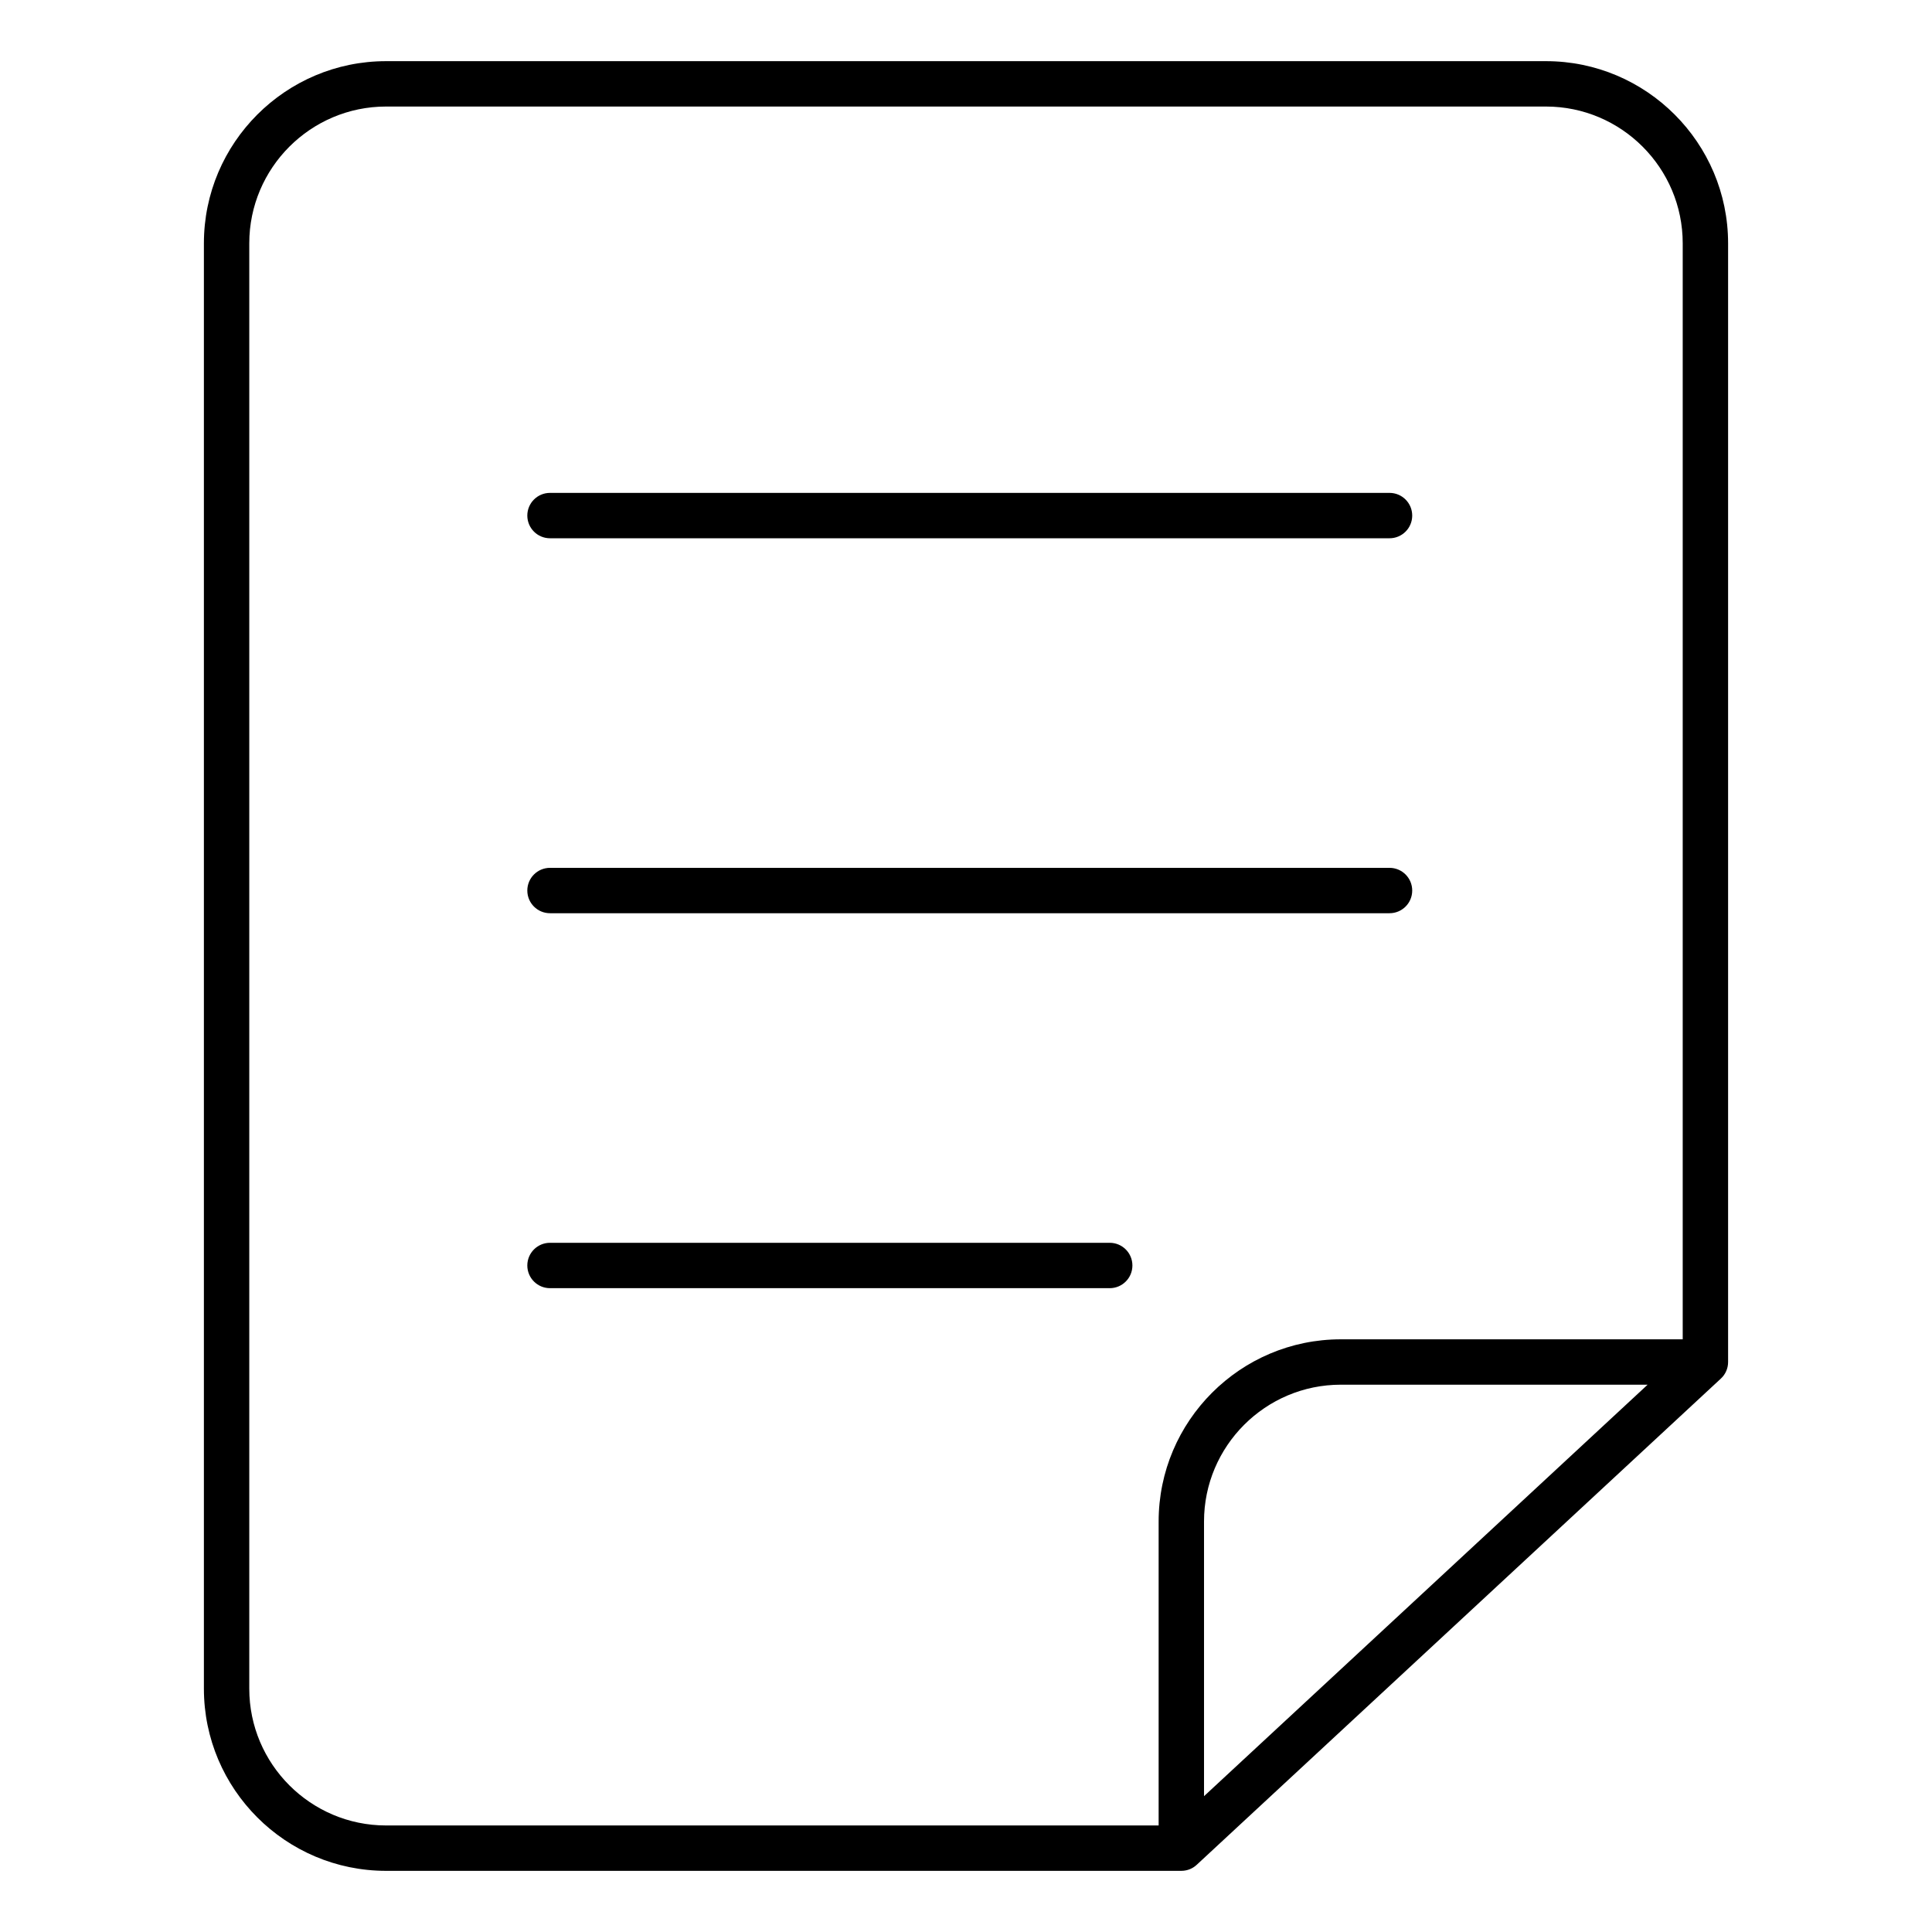
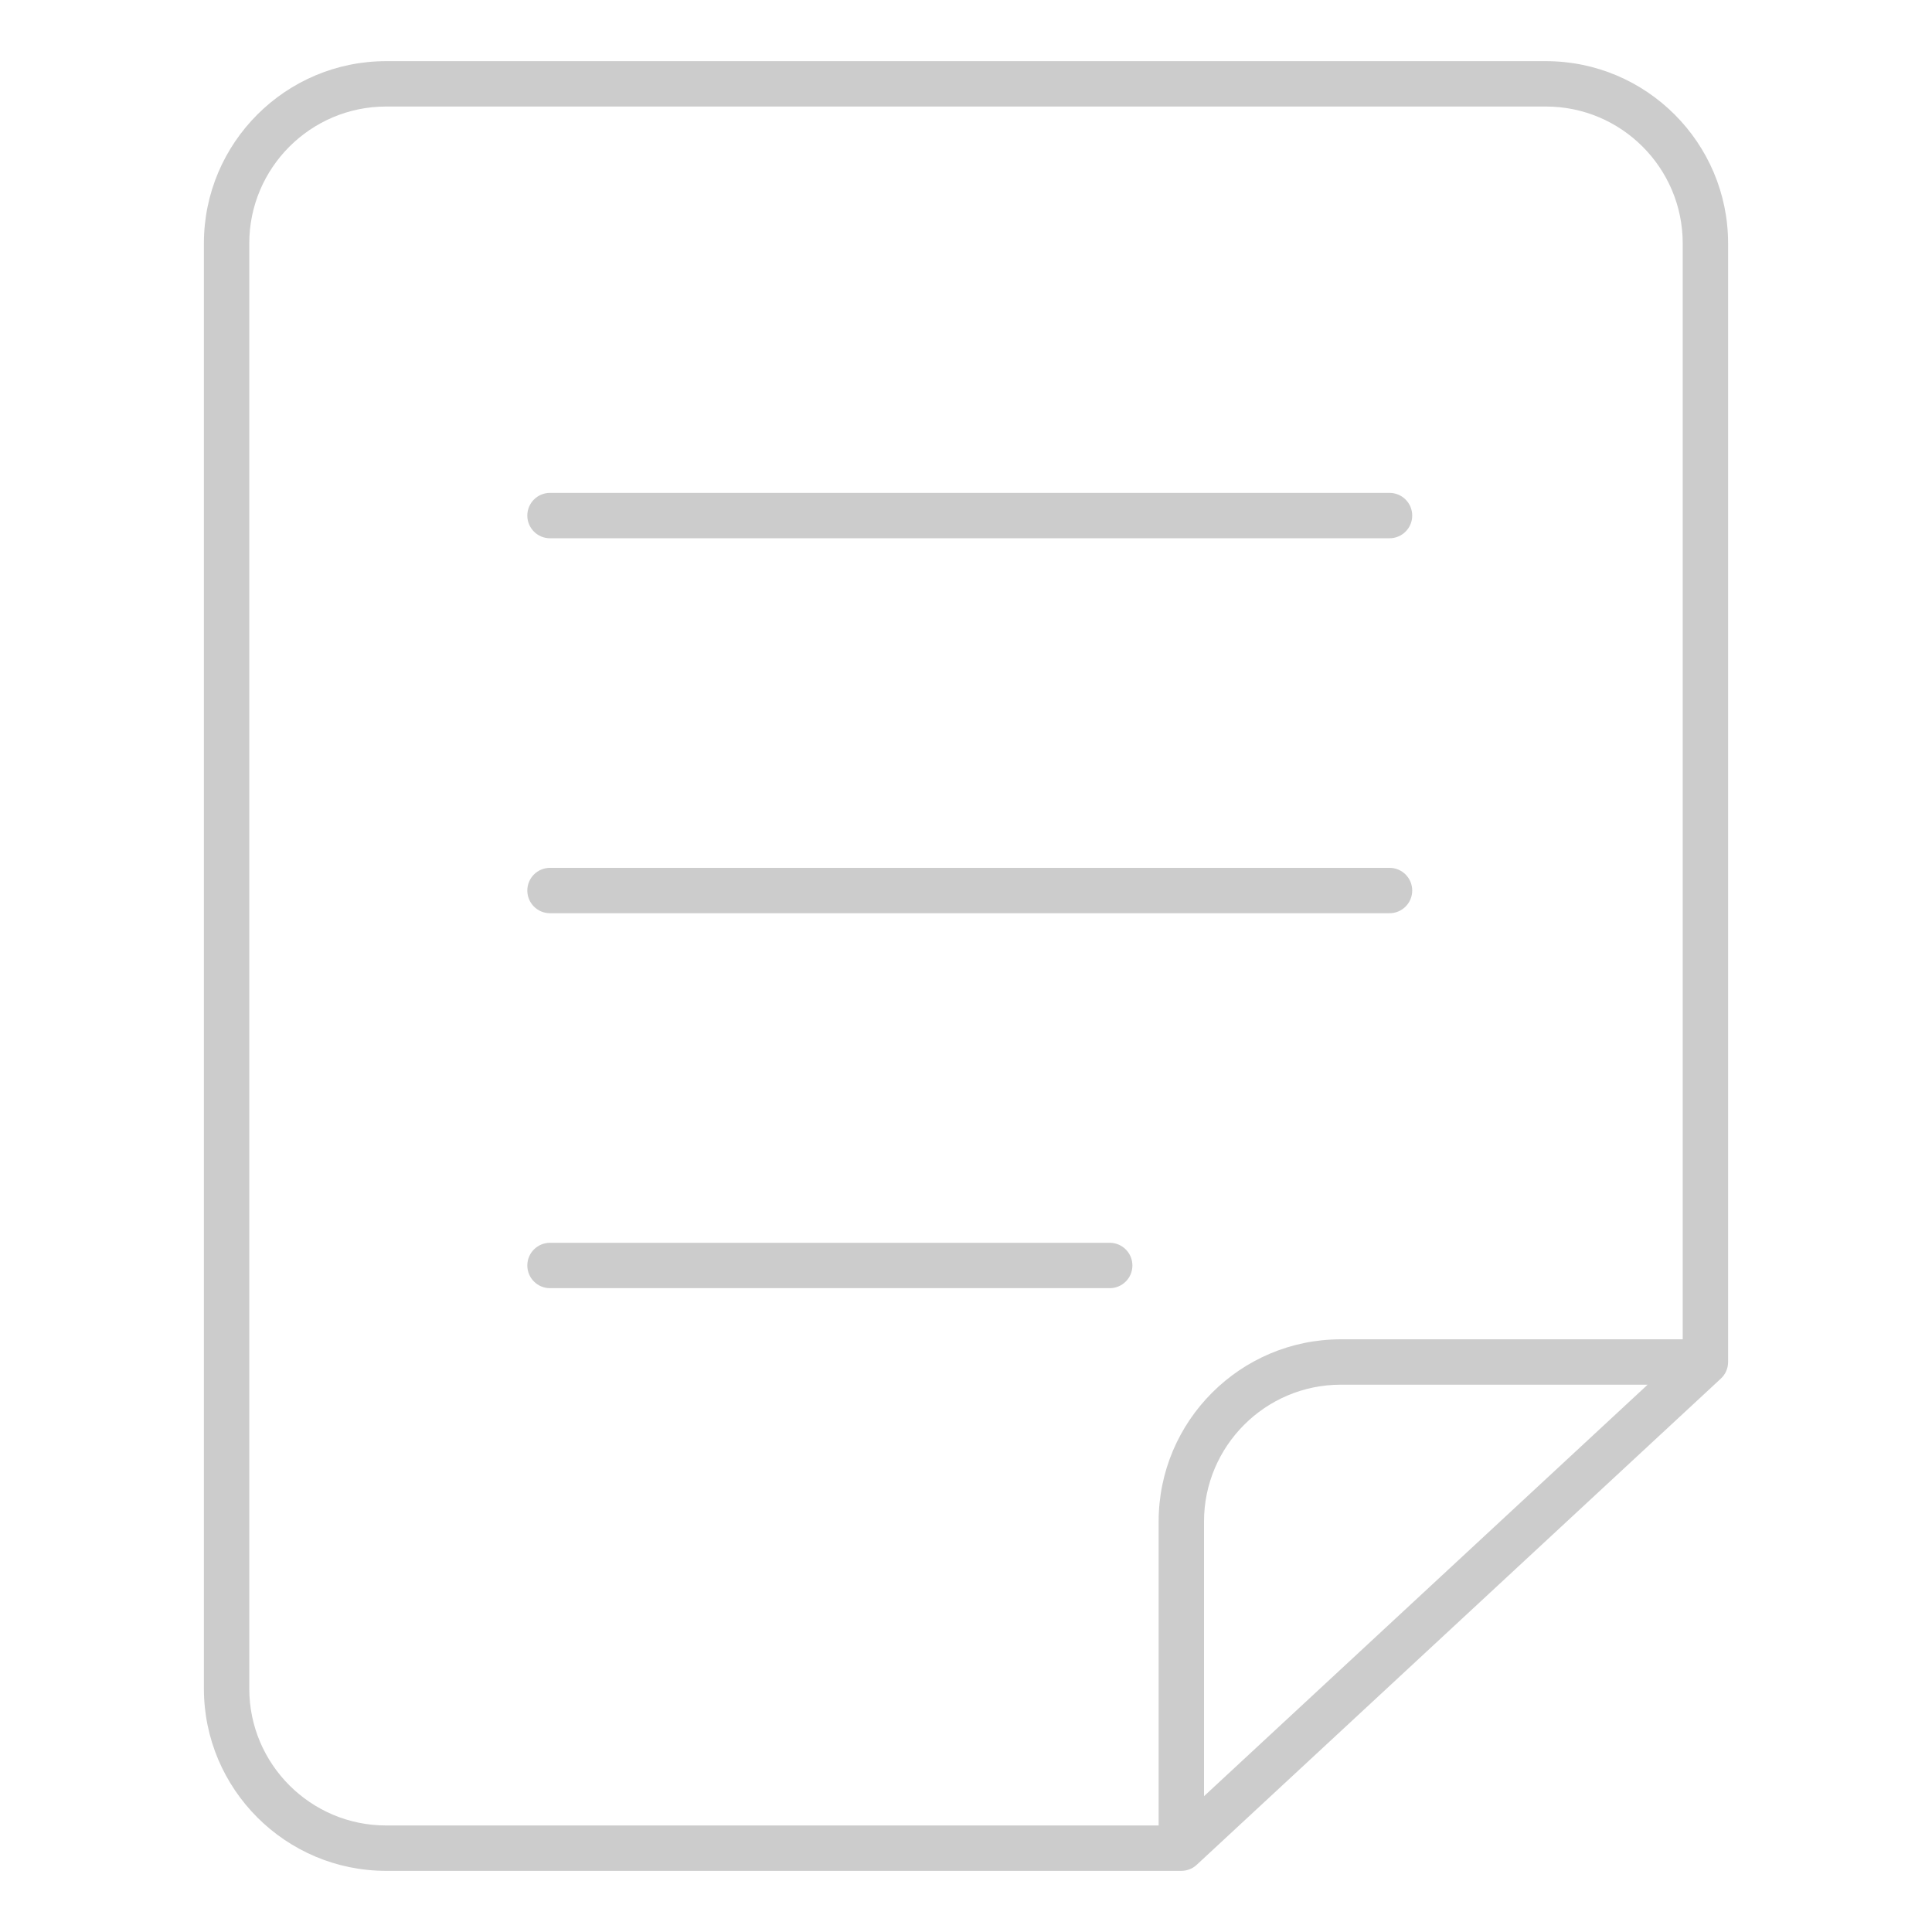
- <svg xmlns="http://www.w3.org/2000/svg" t="1533475353302" class="icon" style="" viewBox="0 0 1024 1024" version="1.1" p-id="1171" width="200" height="200">
+ <svg xmlns="http://www.w3.org/2000/svg" t="1539501277490" class="icon" style="" viewBox="0 0 1024 1024" version="1.1" p-id="2370" width="200" height="200">
  <defs>
    <style type="text/css" />
  </defs>
-   <path d="M736.476 261.239L291.513 261.239c-6.646 0-12.025 5.379-12.025 12.026s5.379 12.026 12.025 12.026l444.963 0c6.647 0 12.026-5.379 12.026-12.026S743.124 261.239 736.476 261.239z" p-id="1172" />
-   <path d="M736.476 459.975L291.513 459.975c-6.646 0-12.025 5.379-12.025 12.025s5.379 12.025 12.025 12.025l444.963 0c6.647 0 12.026-5.379 12.026-12.025S743.124 459.975 736.476 459.975z" p-id="1173" />
-   <path d="M588.172 658.708L291.513 658.708c-6.646 0-12.025 5.38-12.025 12.026s5.379 12.025 12.025 12.025L588.172 682.76c6.646 0 12.026-5.379 12.026-12.025S594.818 658.708 588.172 658.708z" p-id="1174" />
-   <path d="M819.391 32.416L204.631 32.416c-53.249 0-96.561 43.313-96.561 96.56l0 766.048c0 53.248 43.312 96.561 96.561 96.561l421.497 0c0.39 0 0.778-0.023 1.166-0.06 0.14-0.013 0.275-0.037 0.414-0.056 0.246-0.032 0.49-0.065 0.735-0.112 0.155-0.029 0.306-0.069 0.458-0.106 0.222-0.053 0.443-0.106 0.664-0.171 0.155-0.045 0.303-0.099 0.455-0.151 0.211-0.072 0.421-0.146 0.629-0.23 0.156-0.063 0.306-0.132 0.46-0.202 0.19-0.087 0.378-0.175 0.563-0.272 0.174-0.09 0.342-0.188 0.51-0.286 0.148-0.086 0.296-0.174 0.439-0.265 0.214-0.139 0.421-0.286 0.625-0.436 0.082-0.062 0.166-0.121 0.248-0.186 0.278-0.215 0.544-0.442 0.801-0.682 0.003-0.001 0.005-0.003 0.008-0.005l0.022-0.02c0.114-0.108 0.235-0.208 0.345-0.32l277.406-257.326c0.004-0.004 0.008-0.01 0.012-0.013 0.273-0.253 0.532-0.518 0.779-0.796 0.036-0.039 0.072-0.077 0.108-0.117 0.206-0.239 0.402-0.486 0.591-0.741 0.059-0.079 0.12-0.156 0.178-0.237 0.151-0.215 0.291-0.439 0.429-0.664 0.073-0.12 0.151-0.24 0.218-0.361 0.109-0.192 0.205-0.392 0.302-0.592 0.077-0.159 0.159-0.315 0.229-0.478 0.076-0.174 0.142-0.351 0.208-0.529 0.073-0.193 0.15-0.384 0.212-0.58 0.051-0.156 0.092-0.315 0.135-0.474 0.064-0.226 0.126-0.453 0.176-0.682 0.028-0.135 0.05-0.273 0.074-0.409 0.047-0.261 0.091-0.522 0.119-0.784 0.014-0.118 0.021-0.237 0.029-0.355 0.024-0.288 0.04-0.574 0.044-0.863 0-0.046 0.008-0.09 0.008-0.134L915.927 128.976C915.928 75.729 872.615 32.416 819.391 32.416zM638.155 952.012L638.155 806.425c0-39.976 32.532-72.509 72.509-72.509l162.605 0L638.155 952.012zM891.875 709.865L710.664 709.865c-53.249 0-96.562 43.314-96.562 96.561l0 161.107L204.631 967.533c-39.977 0-72.509-32.532-72.509-72.509L132.122 128.976c0-39.976 32.532-72.508 72.509-72.508l614.76 0c39.977 0 72.484 32.532 72.484 72.508L891.875 709.865z" p-id="1175" />
+   <path d="M736.476 261.239L291.513 261.239c-6.646 0-12.025 5.379-12.025 12.026s5.379 12.026 12.025 12.026l444.963 0c6.647 0 12.026-5.379 12.026-12.026S743.124 261.239 736.476 261.239z" p-id="2371" fill="#cccccc" />
+   <path d="M736.476 459.975L291.513 459.975c-6.646 0-12.025 5.379-12.025 12.025s5.379 12.025 12.025 12.025l444.963 0c6.647 0 12.026-5.379 12.026-12.025S743.124 459.975 736.476 459.975z" p-id="2372" fill="#cccccc" />
+   <path d="M588.172 658.708L291.513 658.708c-6.646 0-12.025 5.38-12.025 12.026s5.379 12.025 12.025 12.025L588.172 682.76c6.646 0 12.026-5.379 12.026-12.025S594.818 658.708 588.172 658.708z" p-id="2373" fill="#cccccc" />
+   <path d="M819.391 32.416L204.631 32.416c-53.249 0-96.561 43.313-96.561 96.56l0 766.048c0 53.248 43.312 96.561 96.561 96.561l421.497 0c0.39 0 0.778-0.023 1.166-0.06 0.14-0.013 0.275-0.037 0.414-0.056 0.246-0.032 0.49-0.065 0.735-0.112 0.155-0.029 0.306-0.069 0.458-0.106 0.222-0.053 0.443-0.106 0.664-0.171 0.155-0.045 0.303-0.099 0.455-0.151 0.211-0.072 0.421-0.146 0.629-0.23 0.156-0.063 0.306-0.132 0.46-0.202 0.19-0.087 0.378-0.175 0.563-0.272 0.174-0.09 0.342-0.188 0.51-0.286 0.148-0.086 0.296-0.174 0.439-0.265 0.214-0.139 0.421-0.286 0.625-0.436 0.082-0.062 0.166-0.121 0.248-0.186 0.278-0.215 0.544-0.442 0.801-0.682 0.003-0.001 0.005-0.003 0.008-0.005l0.022-0.02c0.114-0.108 0.235-0.208 0.345-0.32l277.406-257.326c0.004-0.004 0.008-0.01 0.012-0.013 0.273-0.253 0.532-0.518 0.779-0.796 0.036-0.039 0.072-0.077 0.108-0.117 0.206-0.239 0.402-0.486 0.591-0.741 0.059-0.079 0.12-0.156 0.178-0.237 0.151-0.215 0.291-0.439 0.429-0.664 0.073-0.12 0.151-0.24 0.218-0.361 0.109-0.192 0.205-0.392 0.302-0.592 0.077-0.159 0.159-0.315 0.229-0.478 0.076-0.174 0.142-0.351 0.208-0.529 0.073-0.193 0.15-0.384 0.212-0.58 0.051-0.156 0.092-0.315 0.135-0.474 0.064-0.226 0.126-0.453 0.176-0.682 0.028-0.135 0.05-0.273 0.074-0.409 0.047-0.261 0.091-0.522 0.119-0.784 0.014-0.118 0.021-0.237 0.029-0.355 0.024-0.288 0.04-0.574 0.044-0.863 0-0.046 0.008-0.09 0.008-0.134L915.927 128.976C915.928 75.729 872.615 32.416 819.391 32.416zM638.155 952.012L638.155 806.425c0-39.976 32.532-72.509 72.509-72.509l162.605 0L638.155 952.012zM891.875 709.865L710.664 709.865c-53.249 0-96.562 43.314-96.562 96.561l0 161.107L204.631 967.533c-39.977 0-72.509-32.532-72.509-72.509L132.122 128.976c0-39.976 32.532-72.508 72.509-72.508l614.76 0c39.977 0 72.484 32.532 72.484 72.508L891.875 709.865z" p-id="2374" fill="#cccccc" />
</svg>
